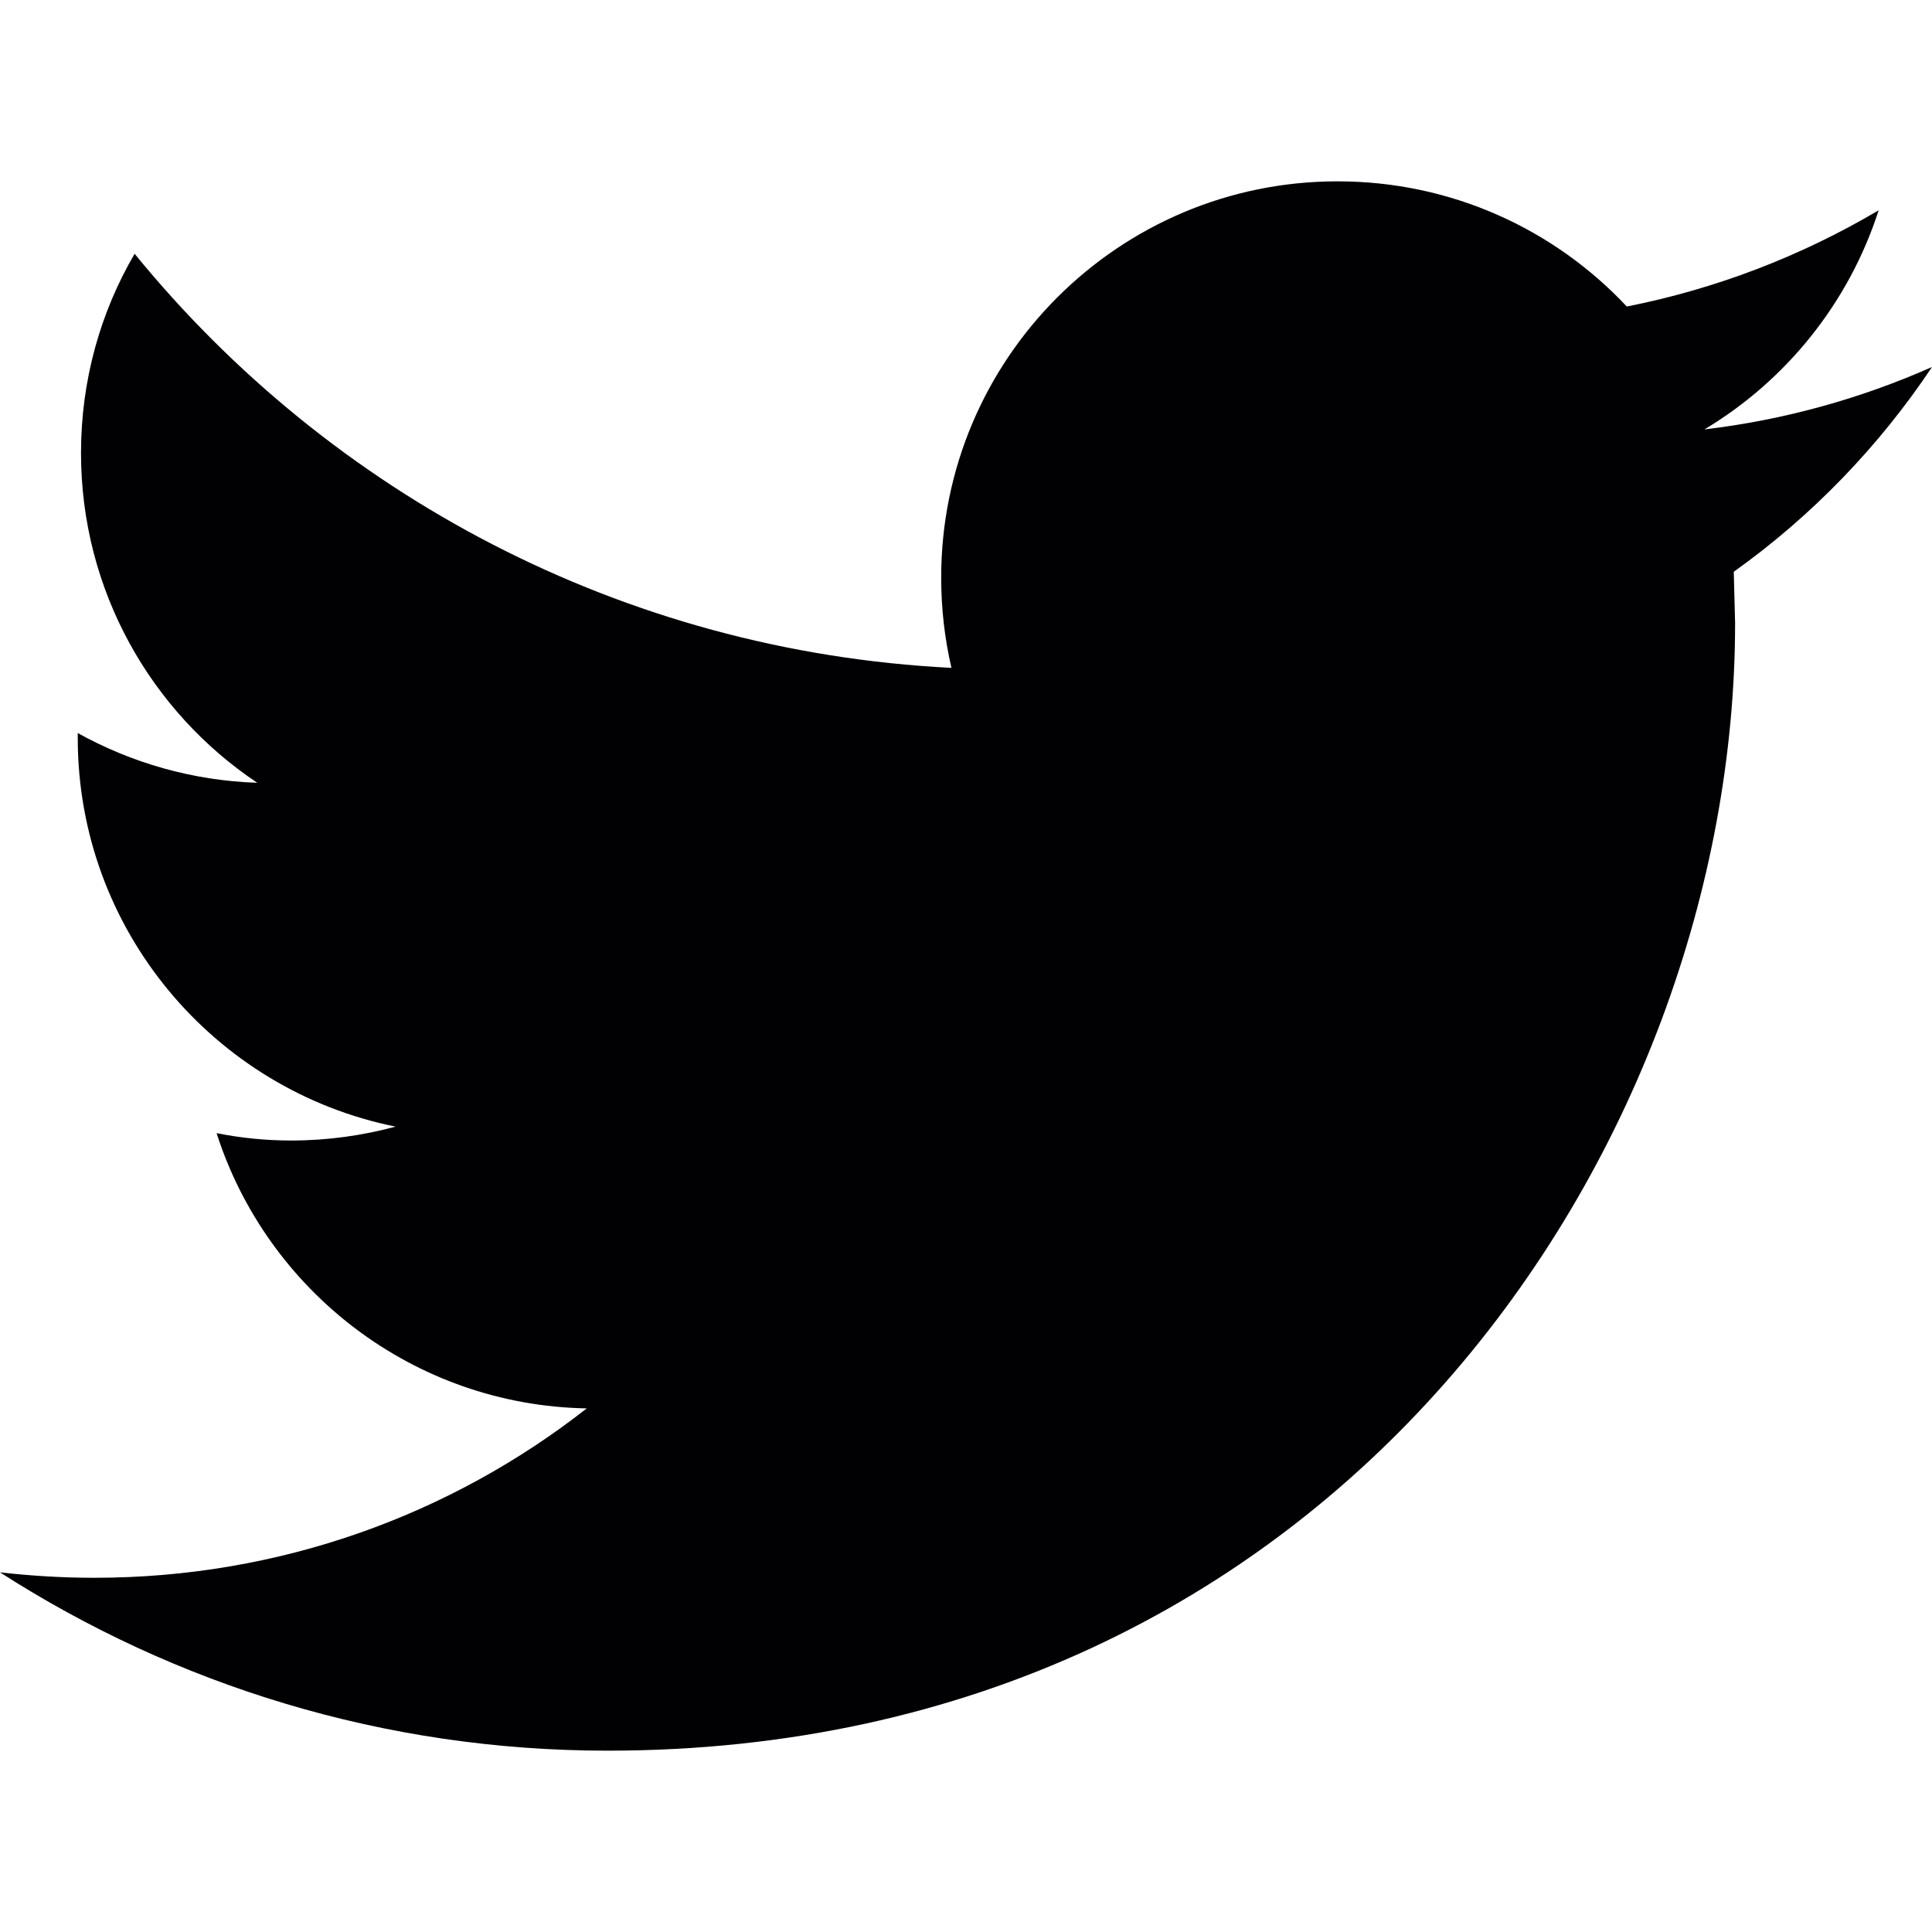
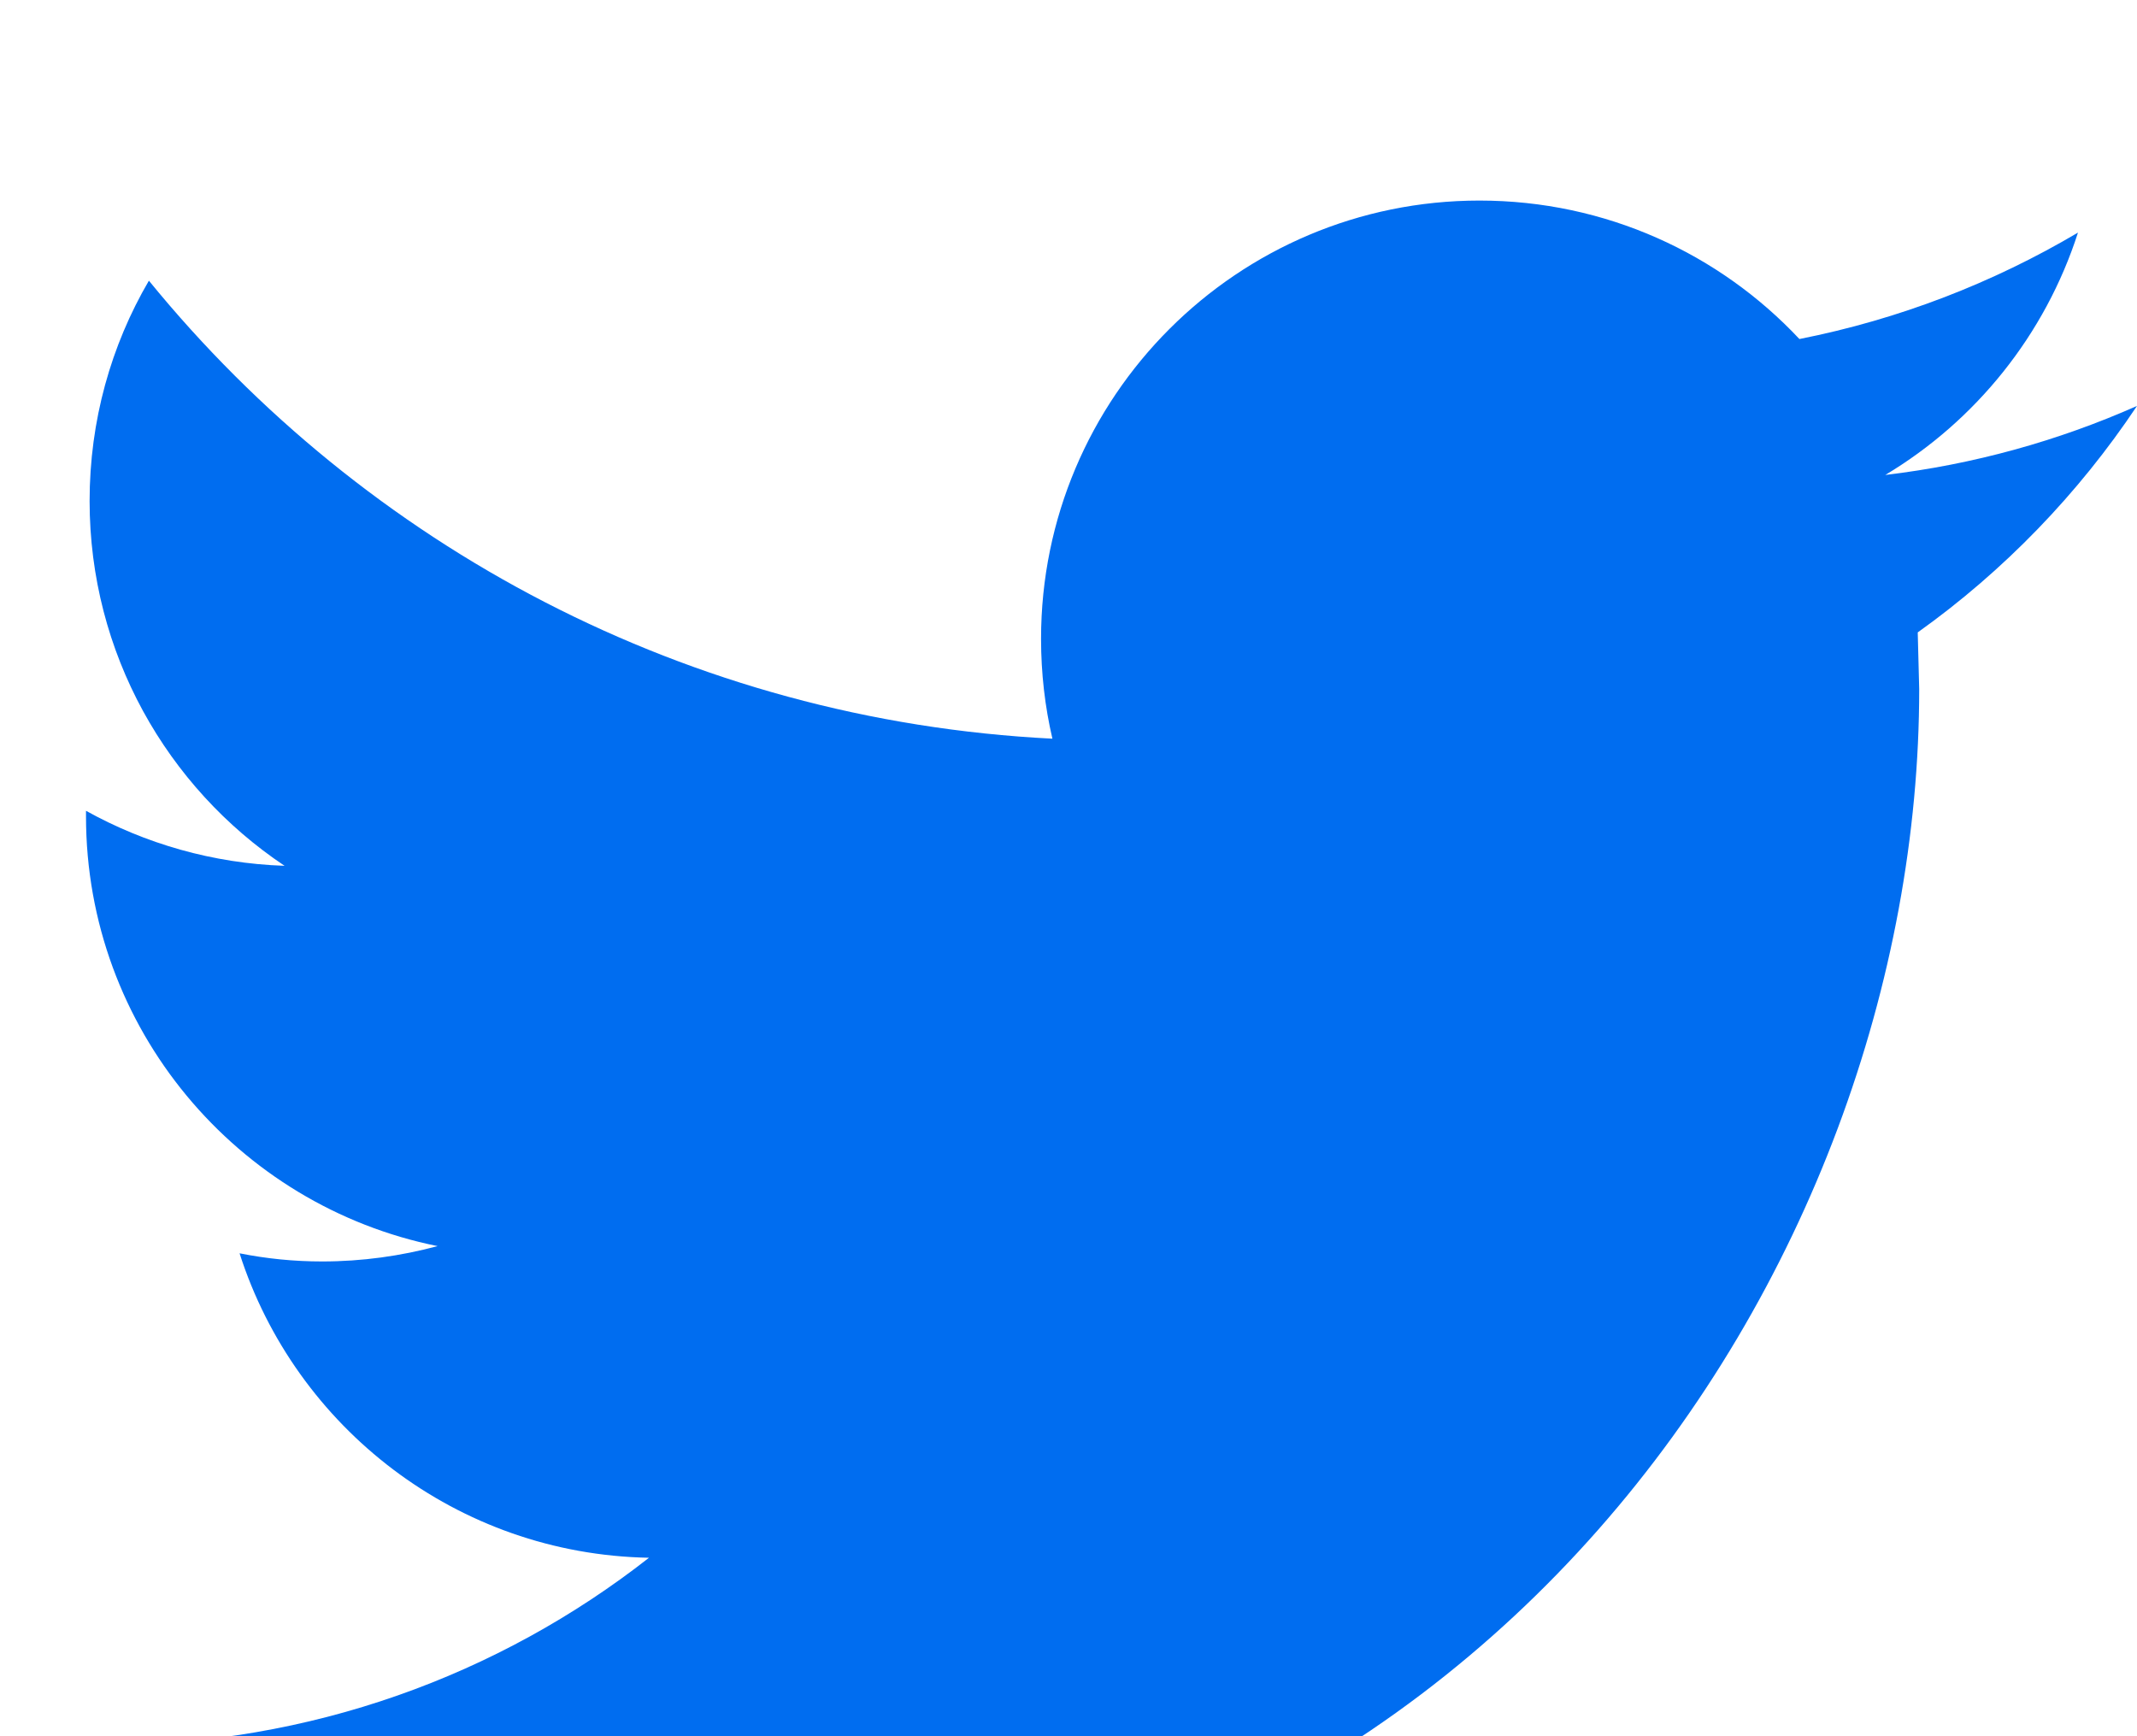
- <svg xmlns="http://www.w3.org/2000/svg" version="1.1" id="Capa_1" x="0px" y="0px" viewBox="0 0 612 612" style="enable-background:new 0 0 612 612;" xml:space="preserve">
-   <path style="fill:#010002;" d="M612,116.258c-22.525,9.981-46.694,16.75-72.088,19.772c25.929-15.527,45.777-40.155,55.184-69.411   c-24.322,14.379-51.169,24.82-79.775,30.48c-22.907-24.437-55.49-39.658-91.63-39.658c-69.334,0-125.551,56.217-125.551,125.513   c0,9.828,1.109,19.427,3.251,28.606C197.065,206.32,104.556,156.337,42.641,80.386c-10.823,18.51-16.98,40.078-16.98,63.101   c0,43.559,22.181,81.993,55.835,104.479c-20.575-0.688-39.926-6.348-56.867-15.756v1.568c0,60.806,43.291,111.554,100.693,123.104   c-10.517,2.83-21.607,4.398-33.08,4.398c-8.107,0-15.947-0.803-23.634-2.333c15.985,49.907,62.336,86.199,117.253,87.194   c-42.947,33.654-97.099,53.655-155.916,53.655c-10.134,0-20.116-0.612-29.944-1.721c55.567,35.681,121.536,56.485,192.438,56.485   c230.948,0,357.188-191.291,357.188-357.188l-0.421-16.253C573.872,163.526,595.211,141.422,612,116.258z" />
+ <svg xmlns="http://www.w3.org/2000/svg" version="1.1" xml:space="preserve">
+   <path d="M612,116.258c-22.525,9.981-46.694,16.75-72.088,19.772c25.929-15.527,45.777-40.155,55.184-69.411    c-24.322,14.379-51.169,24.82-79.775,30.48c-22.907-24.437-55.49-39.658-91.63-39.658c-69.334,0-125.551,56.217-125.551,125.513    c0,9.828,1.109,19.427,3.251,28.606C197.065,206.32,104.556,156.337,42.641,80.386c-10.823,18.51-16.98,40.078-16.98,63.101    c0,43.559,22.181,81.993,55.835,104.479c-20.575-0.688-39.926-6.348-56.867-15.756v1.568c0,60.806,43.291,111.554,100.693,123.104    c-10.517,2.83-21.607,4.398-33.08,4.398c-8.107,0-15.947-0.803-23.634-2.333c15.985,49.907,62.336,86.199,117.253,87.194    c-42.947,33.654-97.099,53.655-155.916,53.655c-10.134,0-20.116-0.612-29.944-1.721c55.567,35.681,121.536,56.485,192.438,56.485    c230.948,0,357.188-191.291,357.188-357.188l-0.421-16.253C573.872,163.526,595.211,141.422,612,116.258z" fill="#006DF0" />
</svg>
